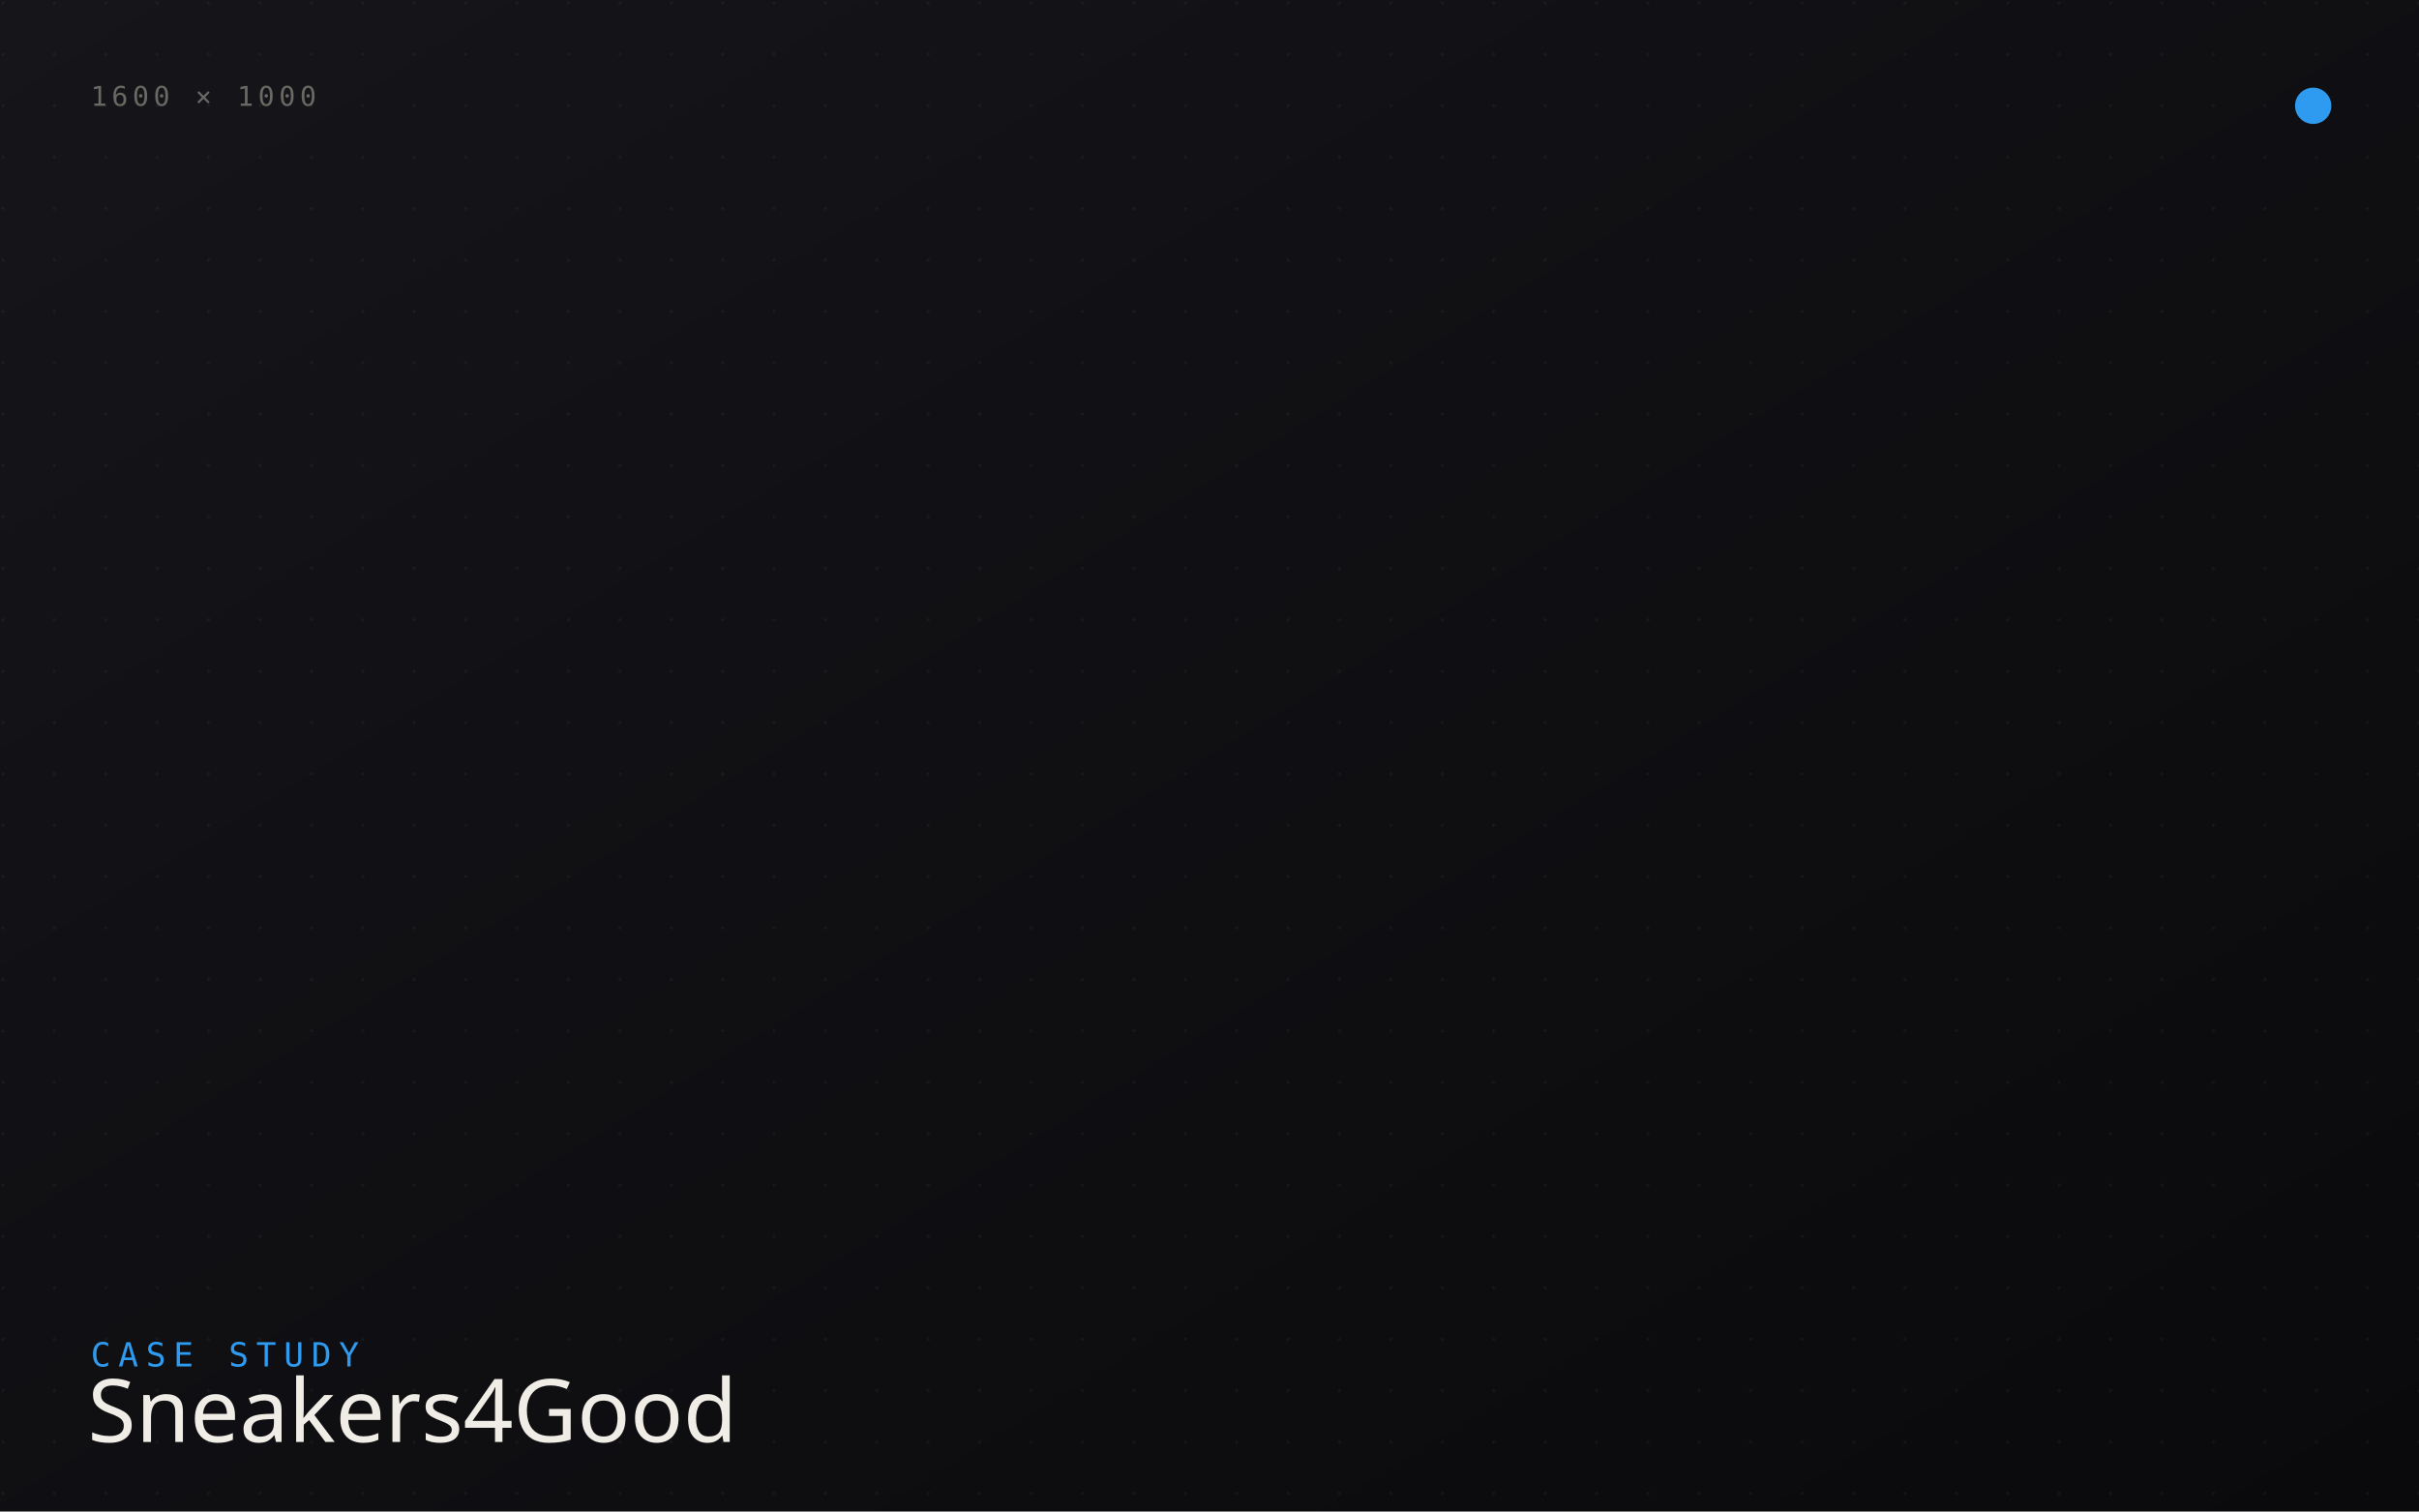
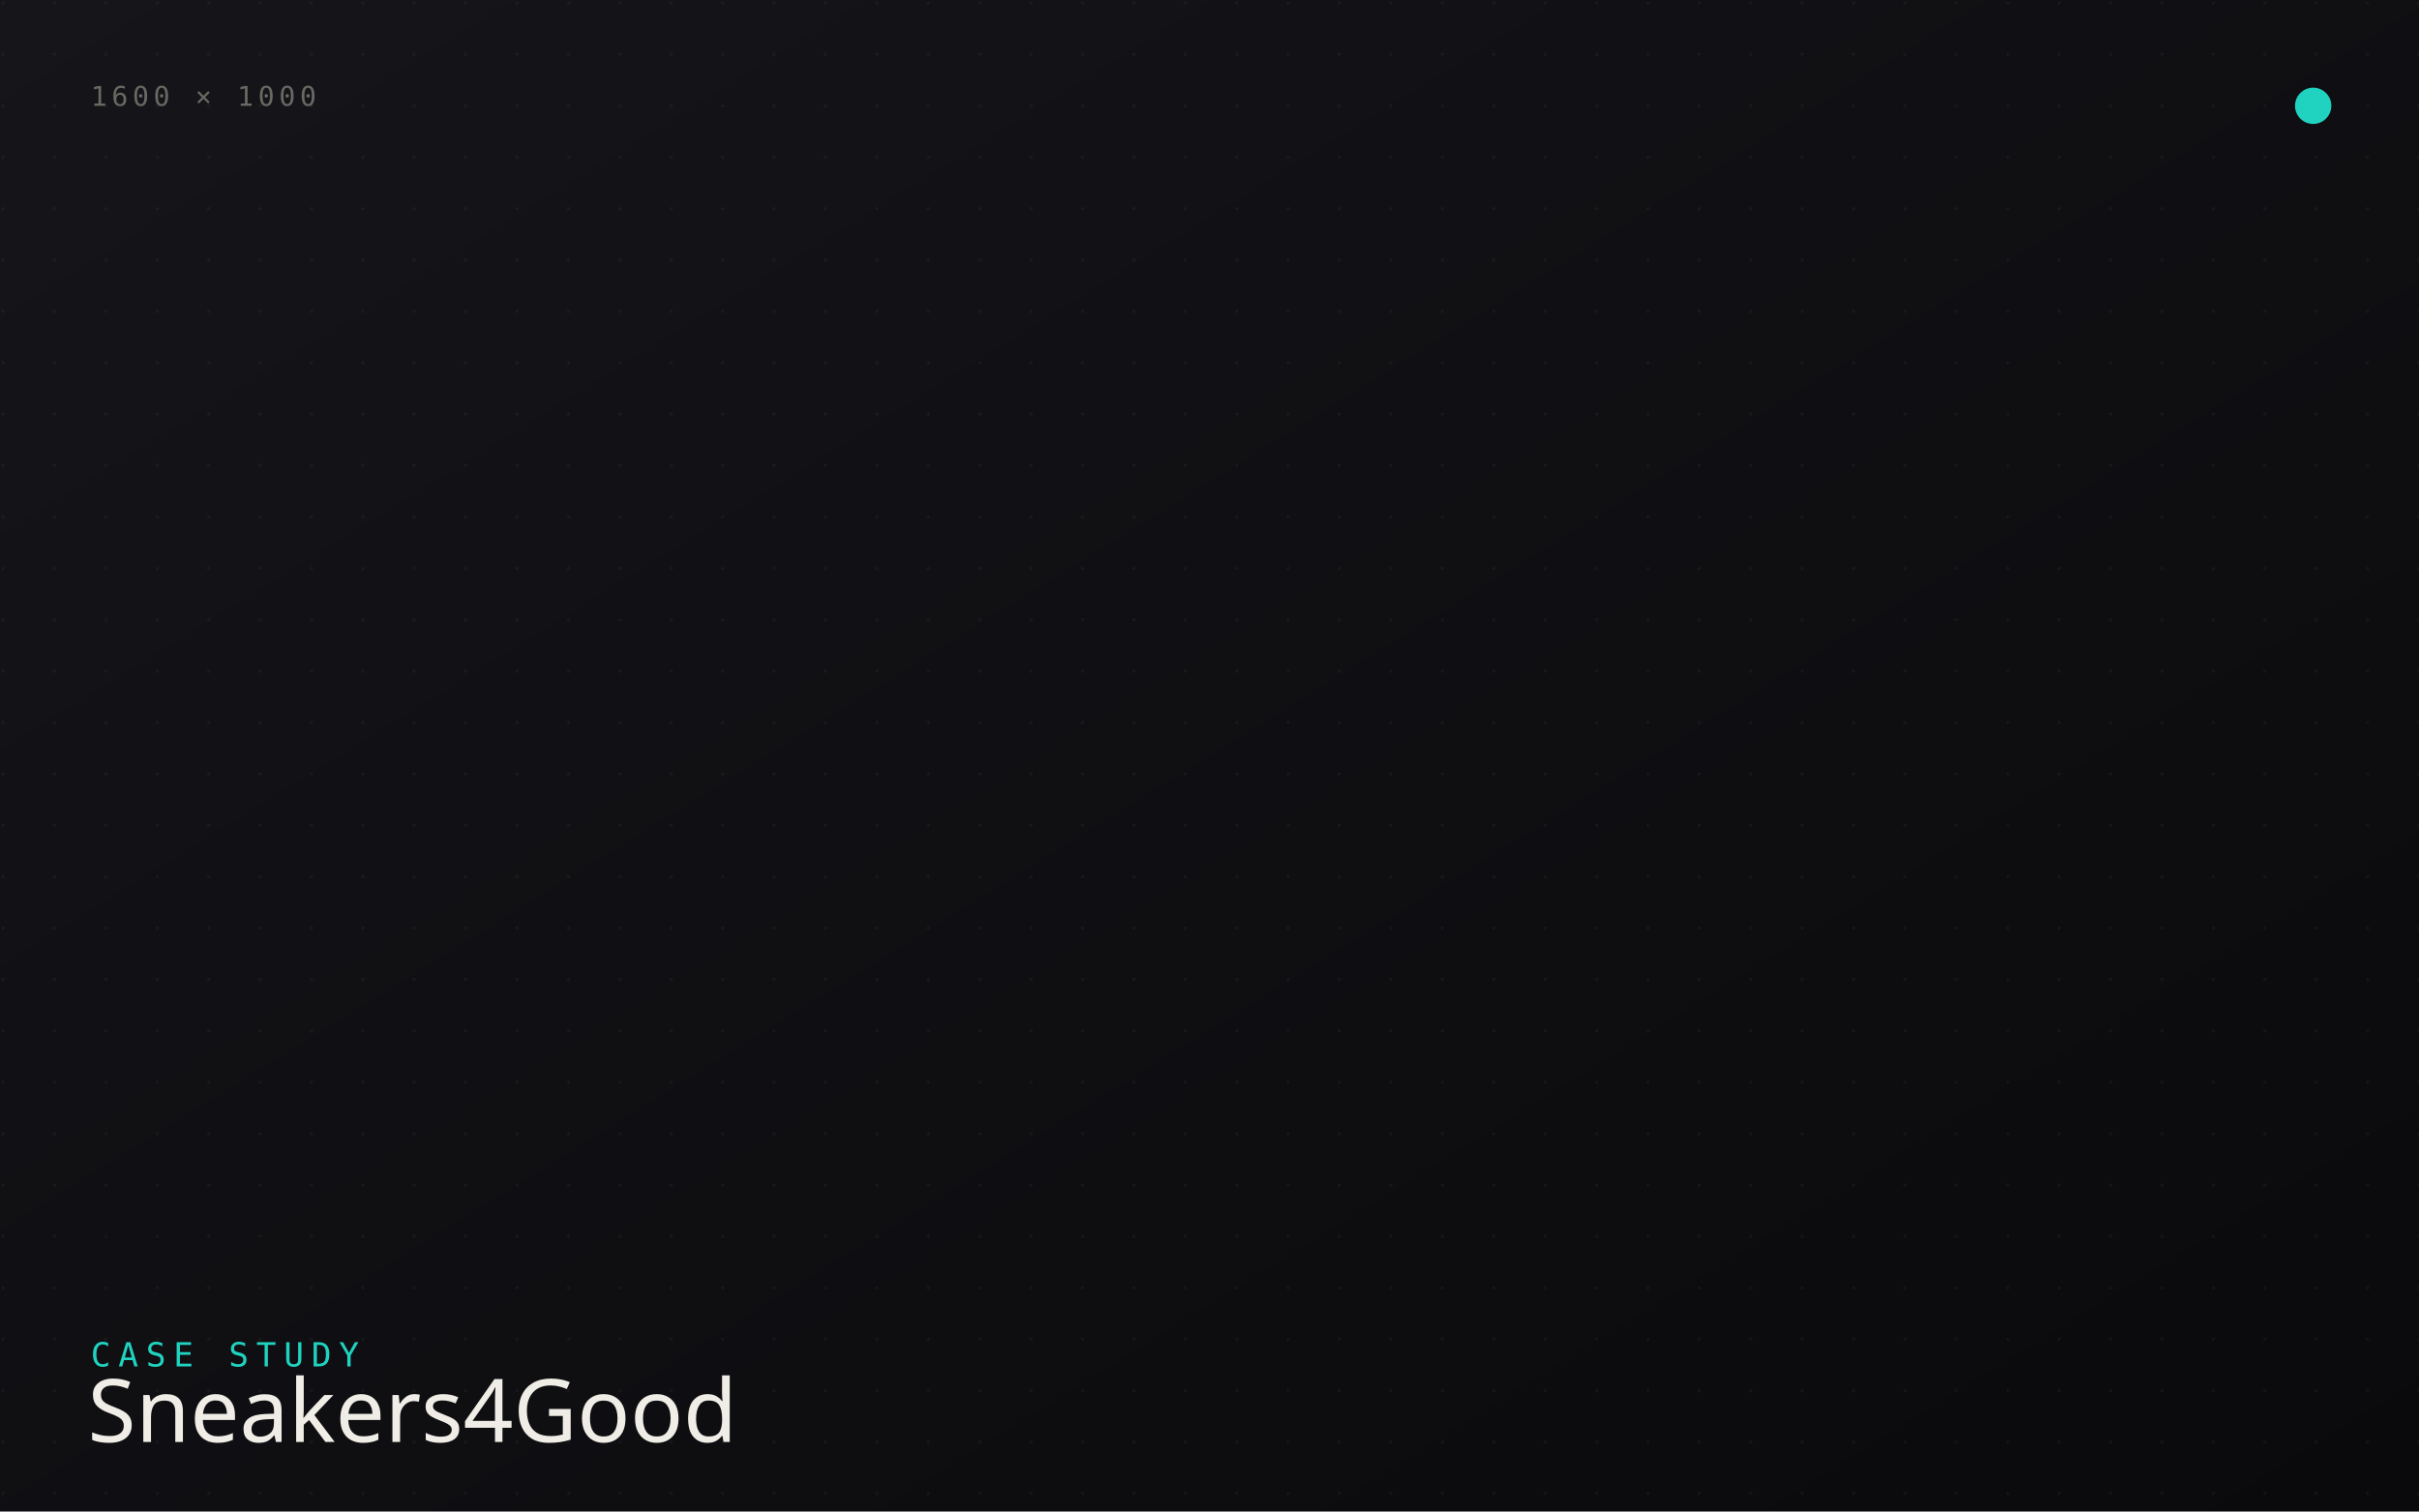
<svg xmlns="http://www.w3.org/2000/svg" viewBox="0 0 1600 1000" preserveAspectRatio="xMidYMid slice" role="img" aria-label="Sneakers4Good placeholder">
  <defs>
    <linearGradient id="g" x1="0" y1="0" x2="1" y2="1">
      <stop offset="0" stop-color="#15151A" />
      <stop offset="1" stop-color="#0A0A0C" />
    </linearGradient>
    <pattern id="d" width="34" height="34" patternUnits="userSpaceOnUse">
      <circle cx="2" cy="2" r="1" fill="#EFEDE6" opacity="0.05" />
    </pattern>
  </defs>
  <rect width="1600" height="1000" fill="url(#g)" />
  <rect width="1600" height="1000" fill="url(#d)" />
-   <circle cx="1530" cy="70" r="12" fill="#2E9BF0" />
-   <text x="60" y="904" font-family="'JetBrains Mono',monospace" font-size="22" letter-spacing="5" fill="#2E9BF0">CASE STUDY</text>
+   <circle cx="1530" cy="70" r="12" fill="#20D3C0" />
+   <text x="60" y="904" font-family="'JetBrains Mono',monospace" font-size="22" letter-spacing="5" fill="#20D3C0">CASE STUDY</text>
  <text x="58" y="954" font-family="'Bricolage Grotesque',sans-serif" font-weight="500" font-size="58" fill="#EFEDE6">Sneakers4Good</text>
  <text x="60" y="70" font-family="'JetBrains Mono',monospace" font-size="18" letter-spacing="3" fill="#6A6862">1600 × 1000</text>
</svg>
